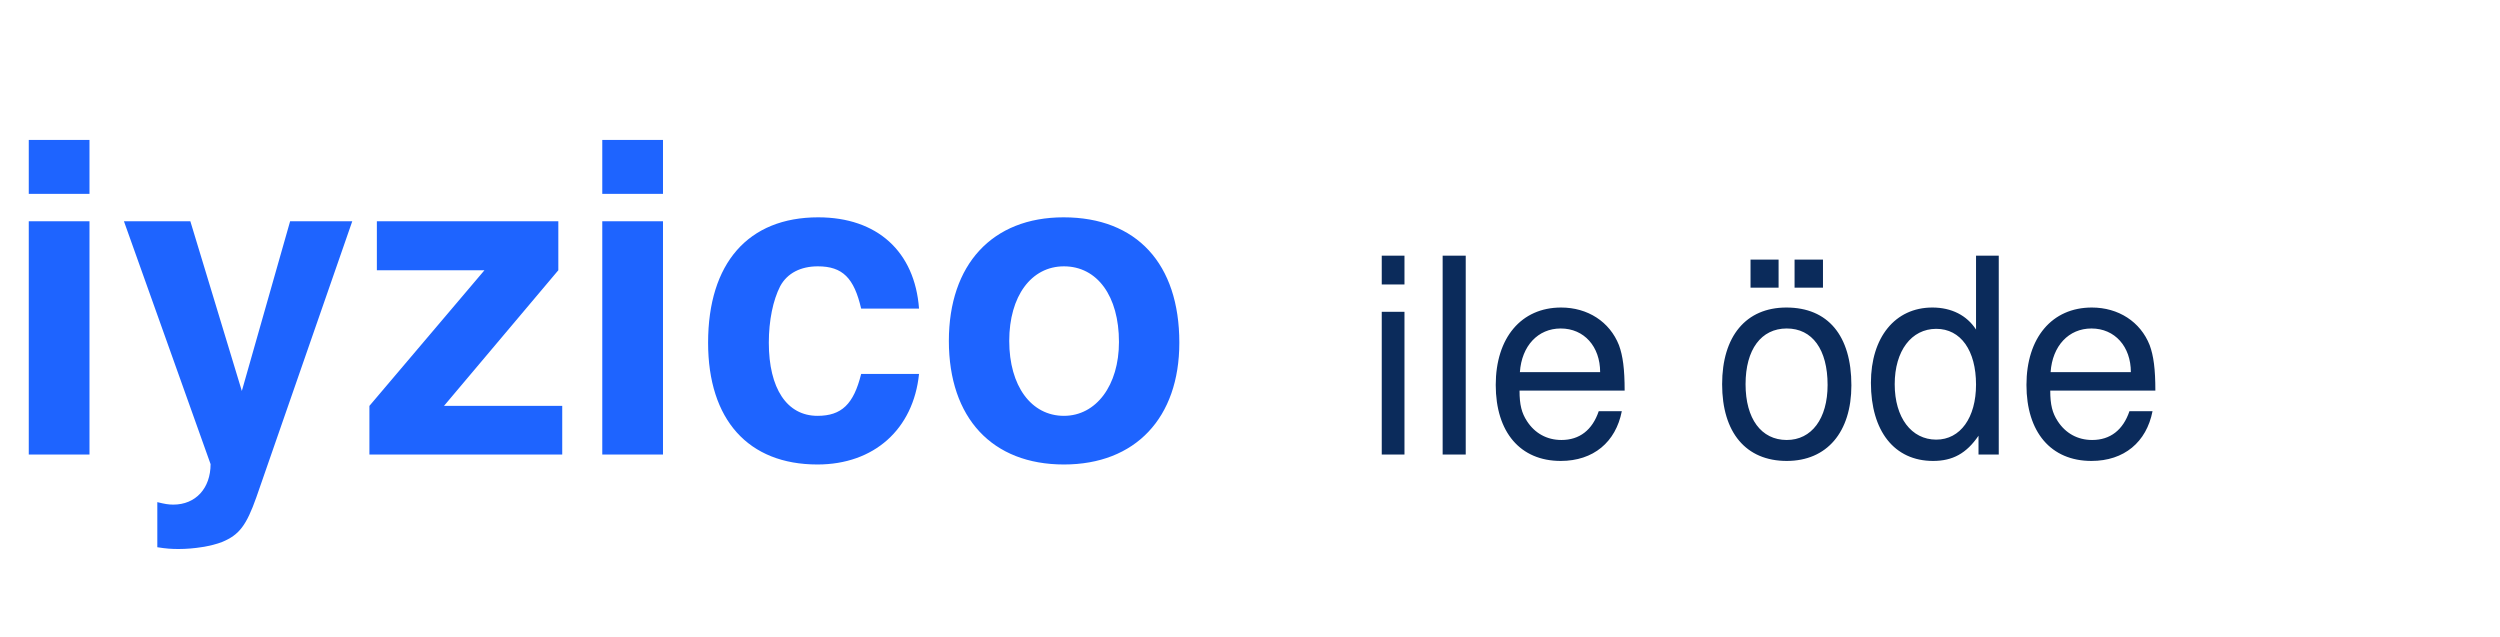
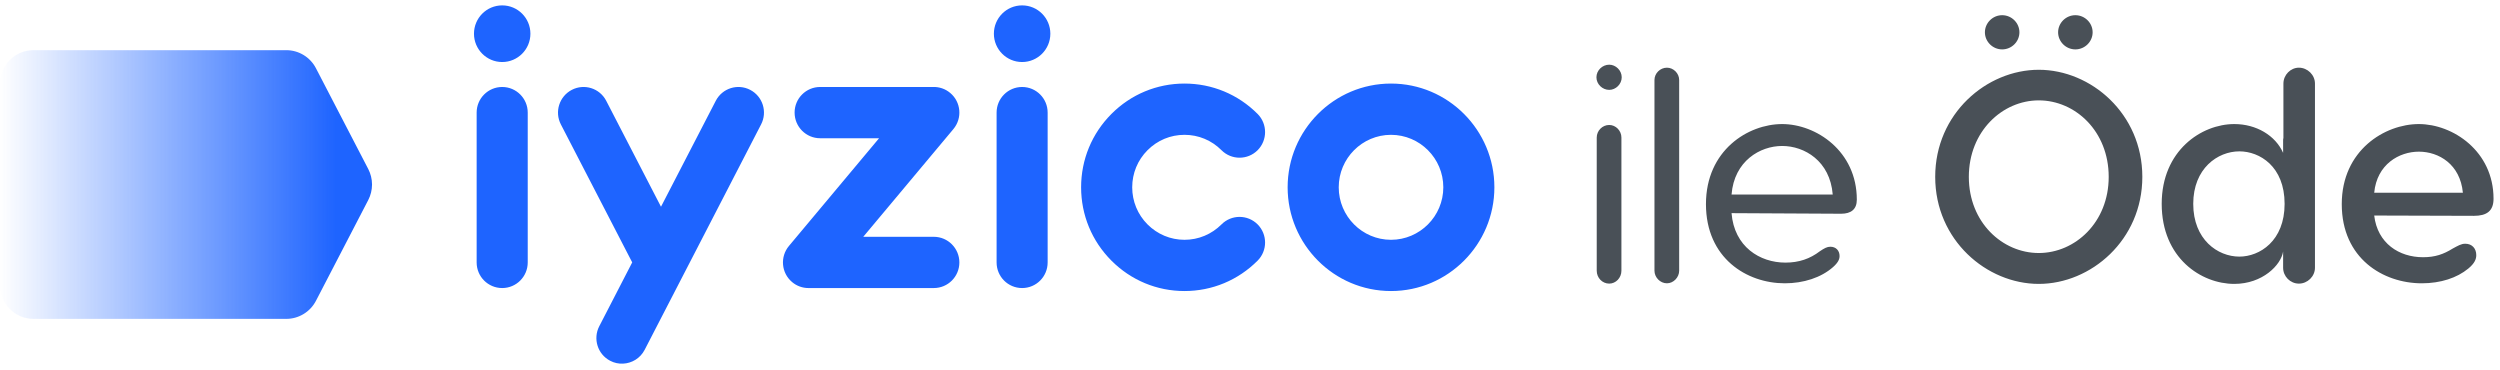
- <svg xmlns="http://www.w3.org/2000/svg" width="110" height="28" viewBox="0 0 110 28">
-   <text x="0" y="20" font-family="Helvetica, Arial, sans-serif" font-size="19" font-weight="700" fill="#1E64FF">iyzico</text>
-   <text x="60" y="20" font-family="Helvetica, Arial, sans-serif" font-size="12" font-weight="500" fill="#0B2B5B">ile öde</text>
+ <svg xmlns="http://www.w3.org/2000/svg" width="210px" height="31px" viewBox="0 0 210 31" version="1.1">
+   <defs>
+     <linearGradient x1="90.255%" y1="50%" x2="0%" y2="50%" id="linearGradient-1">
+       <stop stop-color="#1E64FF" offset="0%" />
+       <stop stop-color="#1E64FF" stop-opacity="0" offset="100%" />
+     </linearGradient>
+   </defs>
+   <g id="05---Landings" stroke="none" stroke-width="1" fill="none" fill-rule="evenodd">
+     <g id="004.0.0-Brand-Kit" transform="translate(-1015, -1867)">
+       <g id="Group-2-Copy" transform="translate(135, 1674)">
+         <g id="Group-4-Copy-3" transform="translate(800, 83)">
+           <g id="Group" transform="translate(80, 86)">
+             <g id="iyzico-ile-Ode_OneLine_TR" transform="translate(0, 24.45238)">
+               <g id="Group-3" transform="translate(-0, 3.761905)" fill="url(#linearGradient-1)">
+                 <path d="M2.812,0 C1.259,0 0,1.263 0,2.821 L0,19.75 C0,21.308 1.259,22.571 2.812,22.571 L24.046,22.571 C25.094,22.571 26.056,21.986 26.54,21.053 L30.933,12.589 C31.14,12.188 31.246,11.749 31.25,11.31 L31.25,11.262 C31.246,10.822 31.14,10.384 30.933,9.983 L26.54,1.519 C26.056,0.585 25.094,0 24.046,0 L2.812,0 Z" id="Fill-1" />
+               </g>
+               <g id="Group-21" transform="translate(39.81429, 0)" fill="#1E64FF">
+                 <path d="M20.312,8.013 C20.858,6.959 22.152,6.548 23.204,7.097 C24.256,7.646 24.665,8.946 24.116,10.001 L24.116,10.001 L14.334,28.938 C13.966,29.646 13.26,30.061 12.52,30.093 C12.155,30.111 11.783,30.036 11.438,29.852 C10.386,29.304 9.978,28.005 10.525,26.949 L10.525,26.949 L13.291,21.589 L7.3,10.001 C6.753,8.946 7.164,7.646 8.215,7.097 C9.265,6.548 10.562,6.959 11.107,8.013 L11.107,8.013 L15.709,16.914 Z M59.683,6.567 C62.004,6.567 64.185,7.473 65.827,9.12 C66.661,9.961 66.661,11.324 65.827,12.165 C64.987,13.004 63.629,13.004 62.791,12.165 C61.96,11.331 60.859,10.873 59.683,10.873 C58.51,10.873 57.408,11.331 56.578,12.165 C55.748,12.995 55.291,14.103 55.291,15.281 C55.291,16.458 55.748,17.565 56.578,18.398 C57.408,19.228 58.51,19.691 59.683,19.691 C60.859,19.691 61.96,19.228 62.791,18.398 C63.629,17.556 64.987,17.556 65.827,18.398 C66.661,19.238 66.661,20.602 65.827,21.439 C64.185,23.087 62.004,23.995 59.683,23.995 C57.365,23.995 55.184,23.087 53.544,21.439 C51.904,19.797 50.999,17.607 50.999,15.281 C50.999,12.952 51.904,10.767 53.544,9.12 C55.184,7.473 57.365,6.567 59.683,6.567 Z M77.029,6.567 C81.818,6.567 85.714,10.476 85.714,15.281 C85.714,20.085 81.818,23.995 77.029,23.995 C72.242,23.995 68.347,20.085 68.347,15.281 C68.347,10.476 72.242,6.567 77.029,6.567 Z M2.37,6.854 C3.554,6.854 4.515,7.818 4.515,9.004 L4.515,9.004 L4.515,21.593 C4.515,22.783 3.554,23.744 2.37,23.744 C1.185,23.744 0.224,22.783 0.224,21.593 L0.224,21.593 L0.224,9.004 C0.224,7.818 1.185,6.854 2.37,6.854 Z M38.439,6.854 C38.464,6.854 38.485,6.854 38.501,6.854 L38.554,6.854 C39.067,6.837 39.585,7.001 40.007,7.358 C40.914,8.118 41.032,9.478 40.272,10.388 L40.272,10.388 L32.699,19.439 L38.625,19.439 C39.811,19.439 40.773,20.406 40.773,21.593 C40.773,22.783 39.811,23.744 38.625,23.744 L38.625,23.744 L28.099,23.744 C27.612,23.744 27.122,23.581 26.72,23.24 C25.813,22.478 25.694,21.122 26.456,20.209 L26.456,20.209 L34.028,11.16 L29.078,11.16 C27.892,11.16 26.932,10.194 26.932,9.004 C26.932,7.818 27.892,6.854 29.078,6.854 L29.078,6.854 L30.389,6.854 C30.461,6.854 30.536,6.854 30.612,6.854 Z M46.043,6.854 C47.23,6.854 48.188,7.818 48.188,9.004 L48.188,9.004 L48.188,21.593 C48.188,22.783 47.23,23.744 46.043,23.744 C44.859,23.744 43.9,22.783 43.9,21.593 L43.9,21.593 L43.9,9.004 C43.9,7.818 44.859,6.854 46.043,6.854 Z M77.029,10.873 C74.608,10.873 72.639,12.85 72.639,15.281 C72.639,17.711 74.608,19.691 77.029,19.691 C79.453,19.691 81.424,17.711 81.424,15.281 C81.424,12.85 79.453,10.873 77.029,10.873 Z M2.37,-2.34732868e-15 C3.678,-2.34732868e-15 4.74,1.065 4.74,2.379 C4.74,3.691 3.678,4.758 2.37,4.758 C1.061,4.758 -8.89798461e-05,3.691 -8.89798461e-05,2.379 C-8.89798461e-05,1.065 1.061,-2.34732868e-15 2.37,-2.34732868e-15 Z M46.043,-2.34732868e-15 C47.354,-2.34732868e-15 48.415,1.065 48.415,2.379 C48.415,3.691 47.354,4.758 46.043,4.758 C44.733,4.758 43.672,3.691 43.672,2.379 C43.672,1.065 44.733,-2.34732868e-15 46.043,-2.34732868e-15 Z" id="Combined-Shape" />
+               </g>
+               <path d="M171.256,5.409 C175.632,5.409 179.956,9.087 179.956,14.403 C179.956,19.719 175.632,23.395 171.256,23.395 C166.882,23.395 162.557,19.719 162.557,14.403 C162.557,9.087 166.882,5.409 171.256,5.409 Z M193.107,5.233 C193.832,5.233 194.457,5.838 194.457,6.568 L194.457,22.036 C194.457,22.767 193.832,23.371 193.107,23.371 C192.382,23.371 191.782,22.767 191.782,22.036 L191.782,20.675 C191.607,21.809 190.057,23.395 187.682,23.395 C184.908,23.395 181.583,21.229 181.583,16.671 C181.583,12.186 184.932,9.969 187.682,9.969 C189.532,9.969 191.132,10.927 191.782,12.387 L191.782,11.38 C191.782,11.304 191.782,11.203 191.807,11.128 L191.807,6.568 C191.807,5.838 192.408,5.233 193.107,5.233 Z M135.175,10.045 C135.724,10.045 136.199,10.524 136.199,11.104 L136.199,22.287 C136.199,22.893 135.724,23.371 135.175,23.371 C134.6,23.371 134.125,22.893 134.125,22.287 L134.125,11.104 C134.125,10.524 134.6,10.045 135.175,10.045 Z M140.024,5.233 C140.575,5.233 141.05,5.712 141.05,6.266 L141.05,22.287 C141.05,22.842 140.575,23.345 140.024,23.345 C139.449,23.345 138.975,22.842 138.975,22.287 L138.975,6.266 C138.975,5.712 139.449,5.233 140.024,5.233 Z M149.7,9.969 C152.55,9.969 155.973,12.237 155.973,16.318 C155.973,17.123 155.498,17.502 154.649,17.502 L145.45,17.452 C145.675,20.273 147.825,21.607 149.974,21.607 C151.124,21.607 152.049,21.28 152.873,20.649 C153.249,20.398 153.474,20.273 153.748,20.273 C154.224,20.273 154.524,20.6 154.524,21.053 C154.524,21.33 154.399,21.607 153.973,21.985 C152.974,22.866 151.5,23.345 149.924,23.345 C146.724,23.345 143.3,21.229 143.3,16.695 C143.3,12.161 146.85,9.969 149.7,9.969 Z M203.183,9.969 C206.032,9.969 209.457,12.237 209.457,16.241 C209.457,17.275 208.882,17.678 207.807,17.678 L199.433,17.652 C199.707,19.995 201.533,21.154 203.532,21.154 C204.558,21.154 205.258,20.903 206.032,20.424 C206.457,20.197 206.732,20.021 207.082,20.021 C207.657,20.021 208.007,20.424 208.007,20.978 C208.007,21.306 207.882,21.658 207.332,22.111 C206.383,22.893 205.007,23.345 203.432,23.345 C200.183,23.345 196.708,21.255 196.708,16.695 C196.708,12.161 200.333,9.969 203.183,9.969 Z M188.107,12.261 C186.283,12.261 184.232,13.698 184.232,16.671 C184.232,19.668 186.283,21.103 188.107,21.103 C189.807,21.103 191.907,19.793 191.907,16.671 C191.907,13.522 189.807,12.261 188.107,12.261 Z M171.256,7.979 C168.206,7.979 165.382,10.575 165.382,14.403 C165.382,18.232 168.206,20.801 171.256,20.801 C174.306,20.801 177.131,18.232 177.131,14.403 C177.131,10.575 174.331,7.979 171.256,7.979 Z M149.7,11.809 C147.849,11.809 145.675,13.067 145.45,15.889 L153.949,15.889 C153.724,13.067 151.574,11.809 149.7,11.809 Z M203.183,12.287 C201.533,12.287 199.658,13.345 199.433,15.738 L206.882,15.738 C206.658,13.345 204.858,12.287 203.183,12.287 Z M135.175,4.981 C135.724,4.981 136.224,5.459 136.224,6.039 C136.224,6.618 135.724,7.097 135.175,7.097 C134.6,7.097 134.1,6.618 134.1,6.039 C134.1,5.459 134.6,4.981 135.175,4.981 Z M174.331,0.824 C175.131,0.824 175.781,1.479 175.781,2.261 C175.781,3.042 175.131,3.697 174.331,3.697 C173.531,3.697 172.881,3.042 172.881,2.261 C172.881,1.479 173.531,0.824 174.331,0.824 Z M168.182,0.824 C168.982,0.824 169.631,1.479 169.631,2.261 C169.631,3.042 168.982,3.697 168.182,3.697 C167.382,3.697 166.732,3.042 166.732,2.261 C166.732,1.479 167.382,0.824 168.182,0.824 Z" id="Combined-Shape" fill="#495057" />
+             </g>
+           </g>
+         </g>
+       </g>
+     </g>
+   </g>
</svg>
